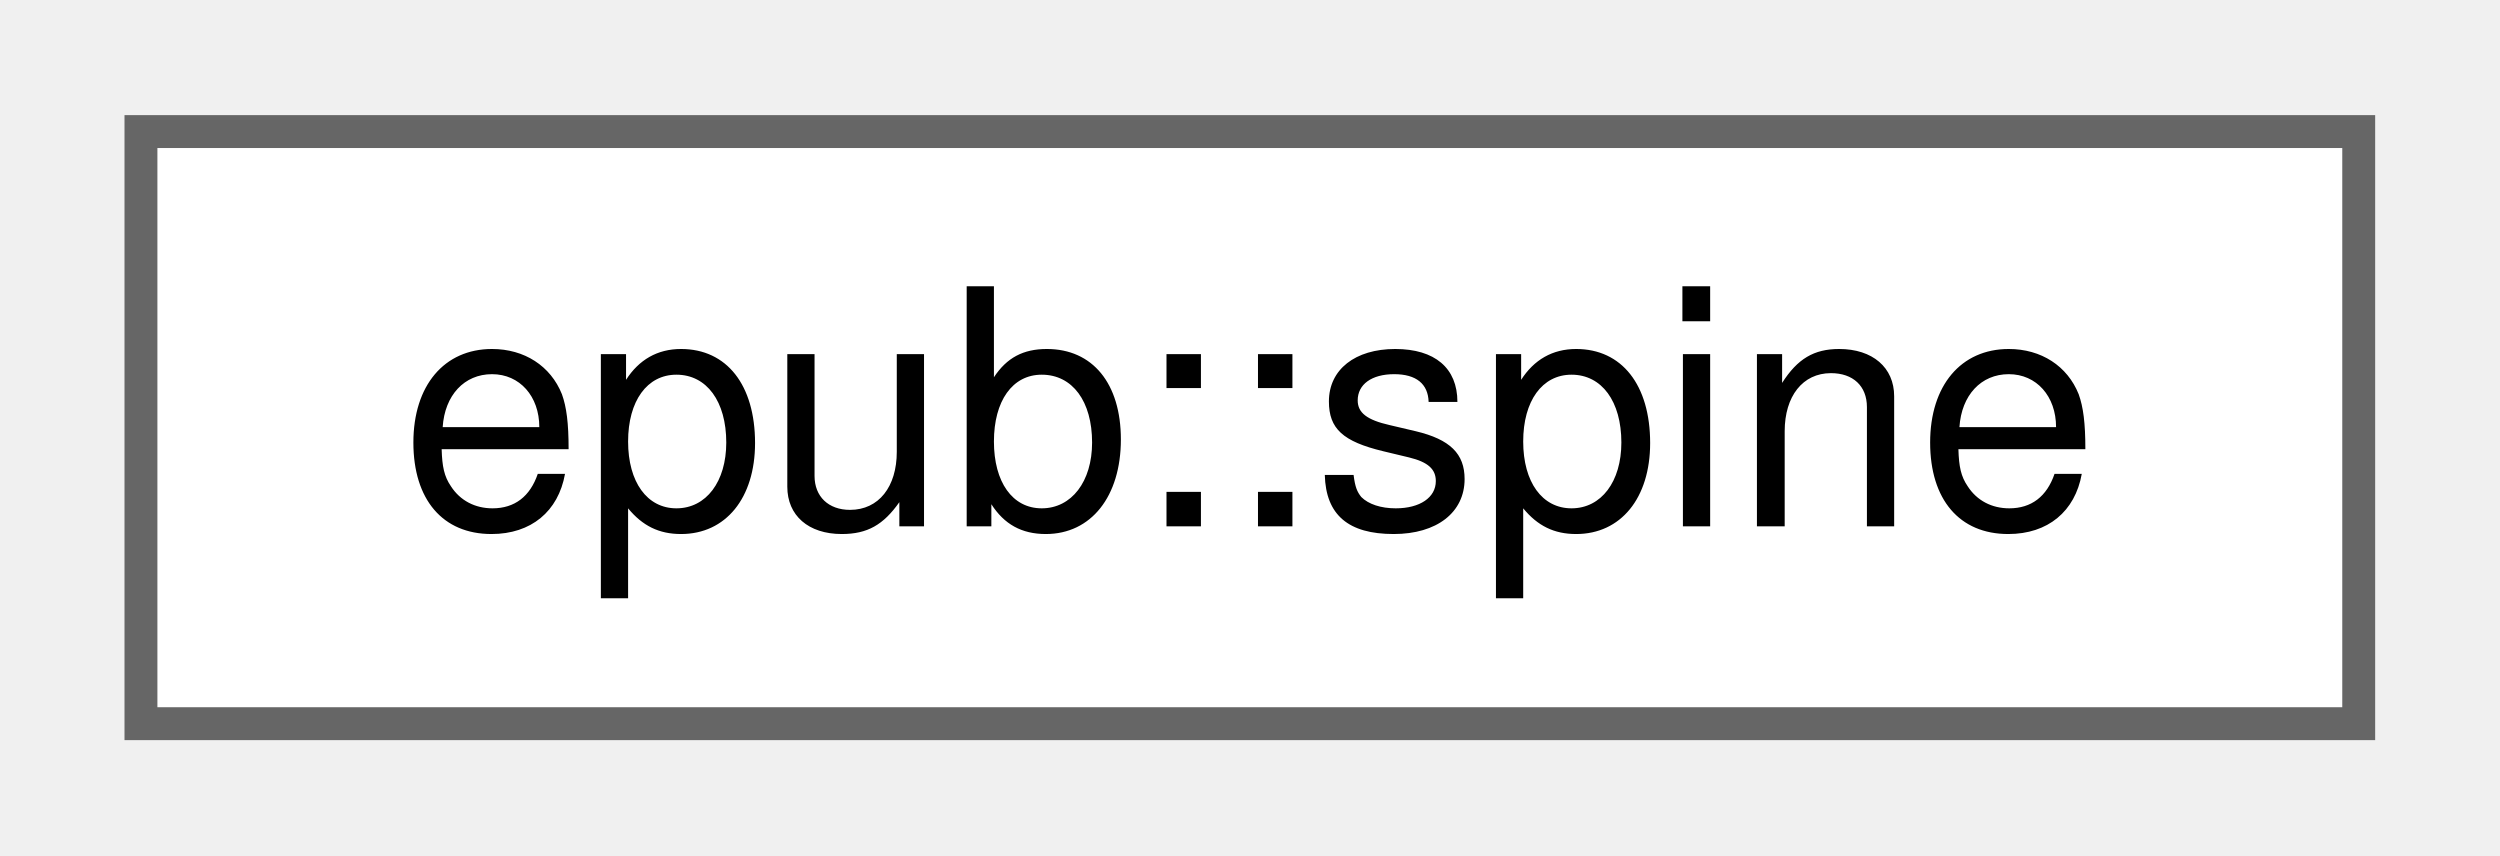
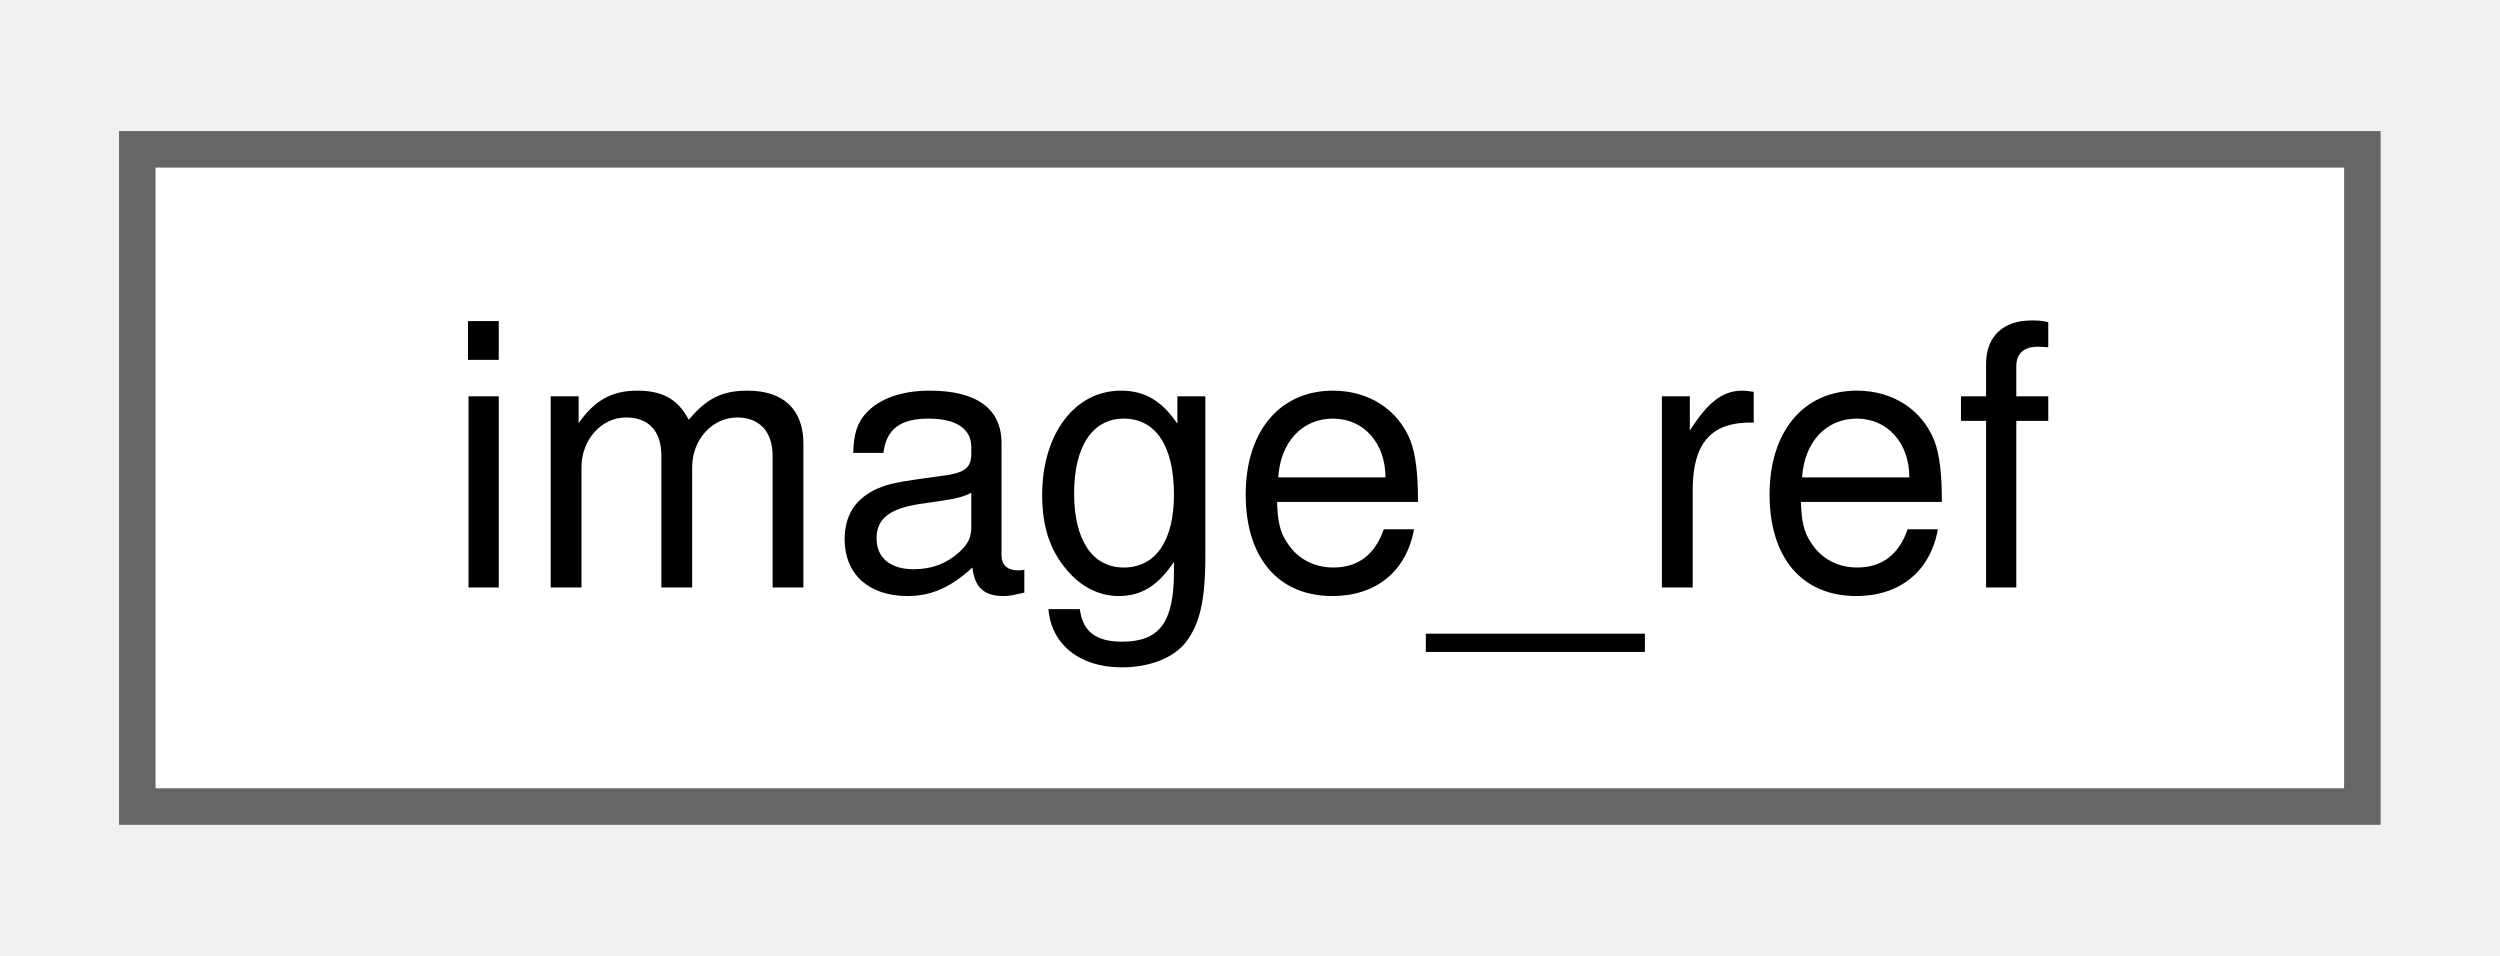
- <svg xmlns="http://www.w3.org/2000/svg" xmlns:xlink="http://www.w3.org/1999/xlink" width="76pt" height="26pt" viewBox="0.00 0.00 75.71 26.00">
+ <svg xmlns="http://www.w3.org/2000/svg" xmlns:xlink="http://www.w3.org/1999/xlink" width="68pt" height="26pt" viewBox="0.00 0.00 68.47 26.00">
  <g id="graph0" class="graph" transform="scale(1 1) rotate(0) translate(4 22)">
    <g id="Node000000" class="node">
      <g id="a_Node000000">
-         <a xlink:href="classepub_1_1spine.html" target="_top" xlink:title=" ">
-           <polygon fill="white" stroke="#666666" points="67.56,-18 0.14,-18 0.14,0 67.56,0 67.56,-18" />
-           <text text-anchor="middle" x="33.85" y="-6" font-family="Helvetica,sans-Serif" font-size="10.00">epub::spine</text>
+         <a xlink:href="structimage__ref.html" target="_top" xlink:title=" ">
+           <polygon fill="white" stroke="#666666" points="60.7,-18 -0.24,-18 -0.24,0 60.7,0 60.7,-18" />
+           <text text-anchor="middle" x="30.23" y="-6" font-family="Helvetica,sans-Serif" font-size="10.00">image_ref</text>
        </a>
      </g>
    </g>
  </g>
</svg>
